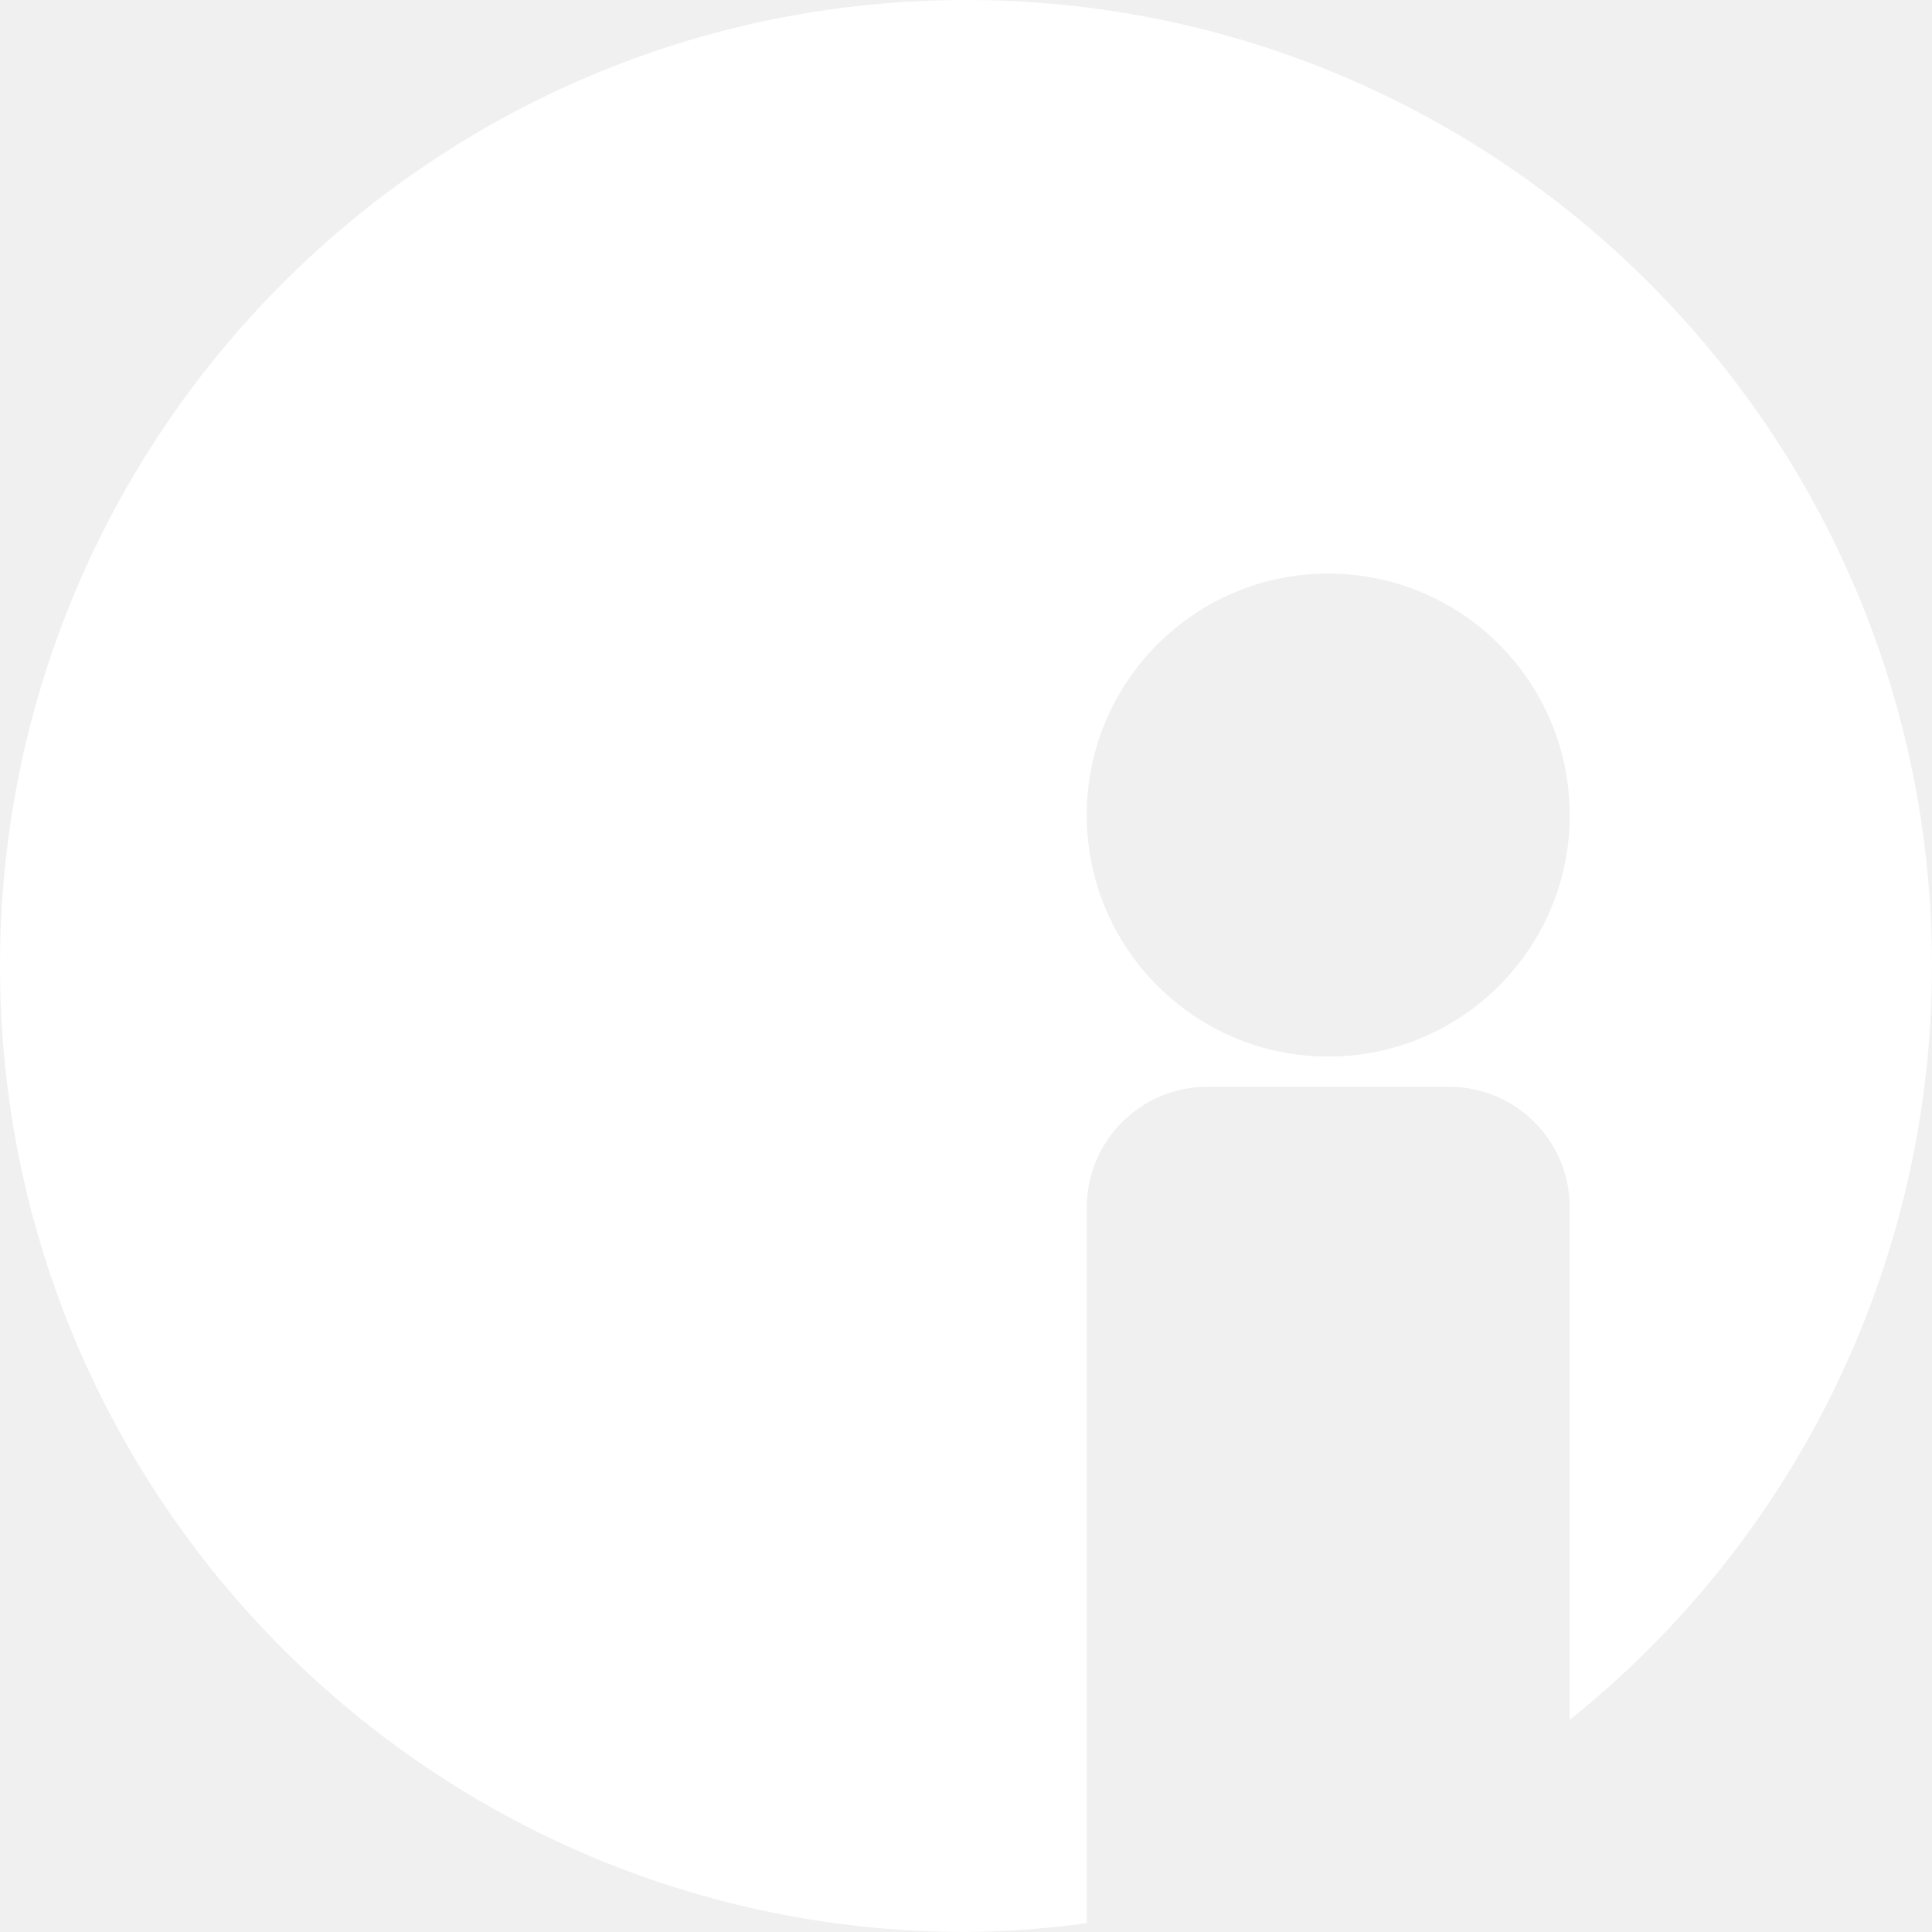
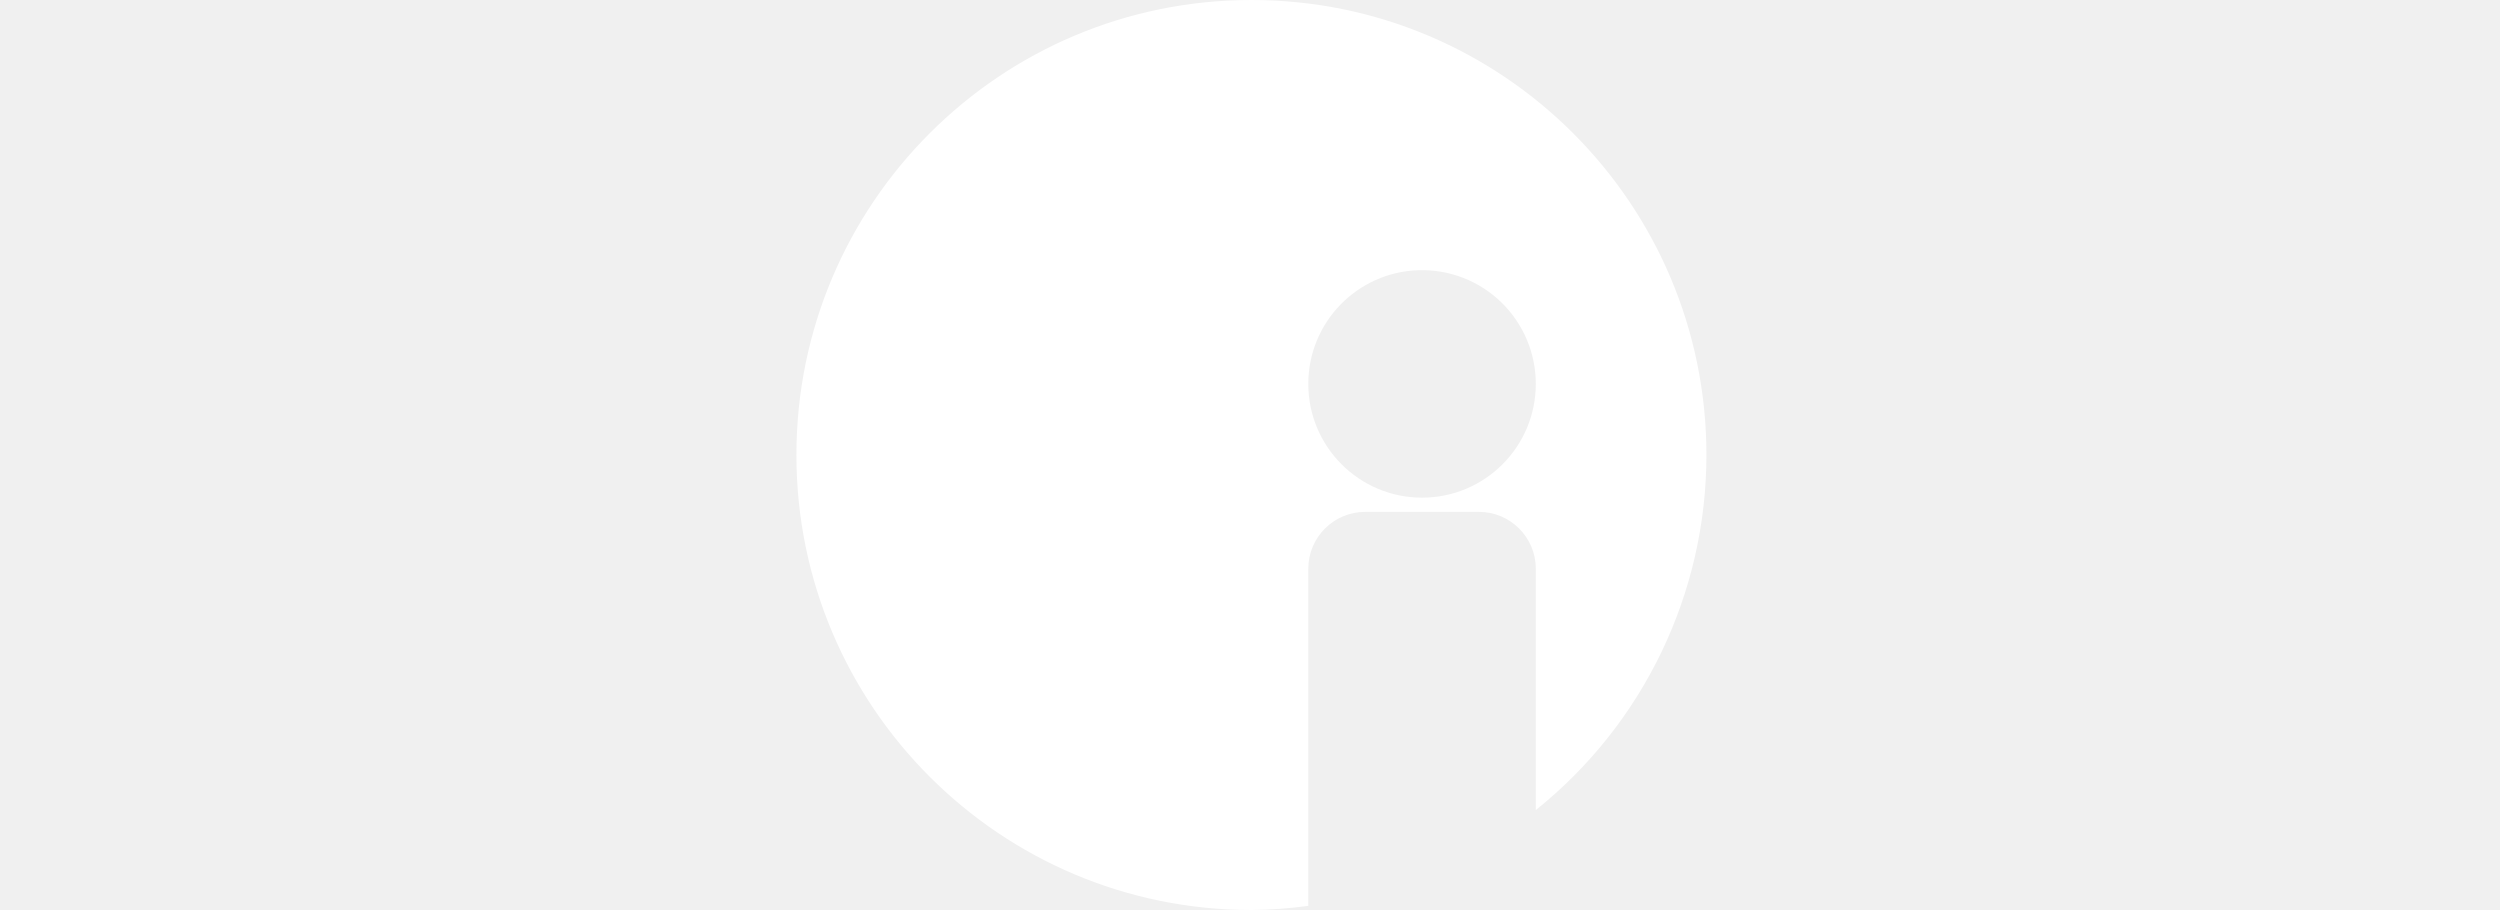
- <svg xmlns="http://www.w3.org/2000/svg" width="640" height="640" overflow="auto" viewBox="-32 -32 64 64">
+ <svg xmlns="http://www.w3.org/2000/svg" width="250" height="91" overflow="auto" viewBox="-32 -32 175.8 64">
  <g id="oi-logo" fill="white">
-     <path d="M 320 0 A 320 320 0 0 0 0 320 A 320 320 0 0 0 320 640 A 320 320 0 0 0 360 637.092 L 360 400 A 40 40 0 0 1 400 360 L 480 360 A 40 40 0 0 1 520 400 L 520 569.711 A 320 320 0 0 0 640 320 A 320 320 0 0 0 320 0 z M 437.664 190.033 A 80 80 0 0 1 520 270 A 80 80 0 0 1 360 270 A 80 80 0 0 1 437.664 190.033 z" transform="matrix(0.1,0,0,0.1,-32,-32)" />
+     <path d="M 320 0 A 320 320 0 0 0 0 320 A 320 320 0 0 0 320 640 A 320 320 0 0 0 360 637.092 L 360 400 A 40 40 0 0 1 400 360 L 480 360 A 40 40 0 0 1 520 400 L 520 569.711 A 320 320 0 0 0 640 320 A 320 320 0 0 0 320 0 z M 437.664 190.033 A 80 80 0 0 1 520 270 A 80 80 0 0 1 360 270 A 80 80 0 0 1 437.664 190.033 z" transform="translate(56) matrix(0.1,0,0,0.1,-32,-32)" />
  </g>
</svg>
